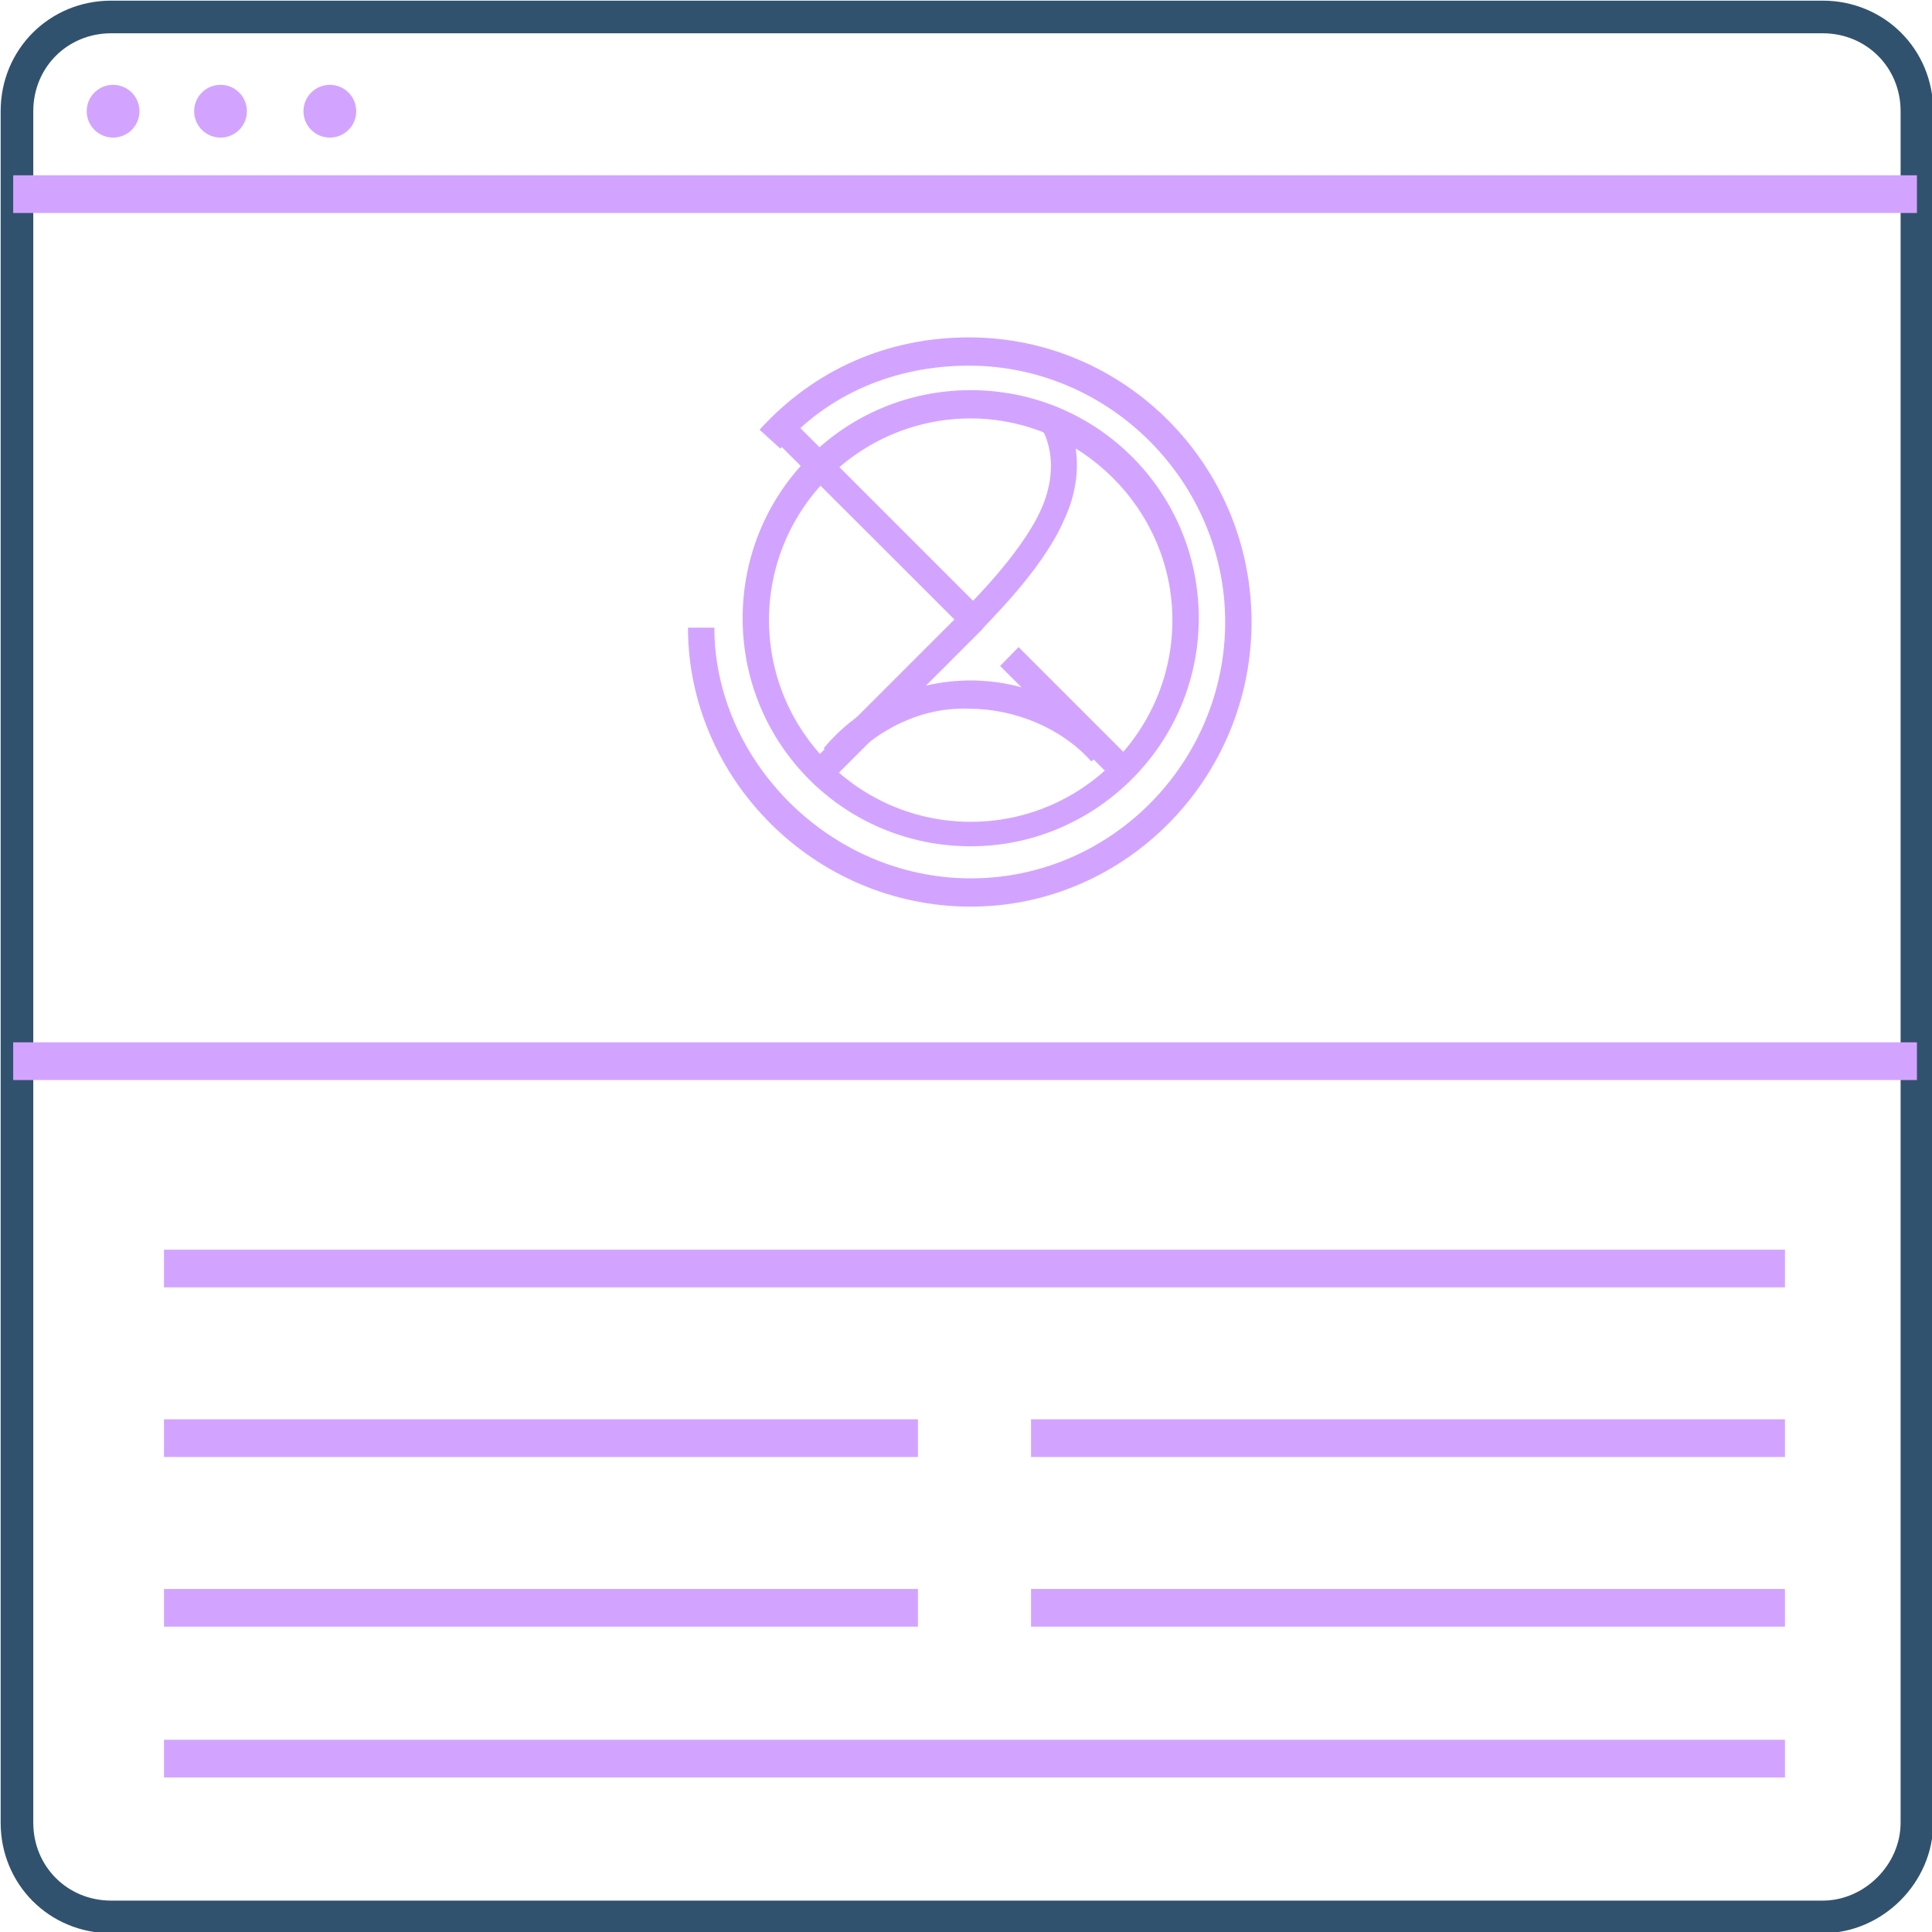
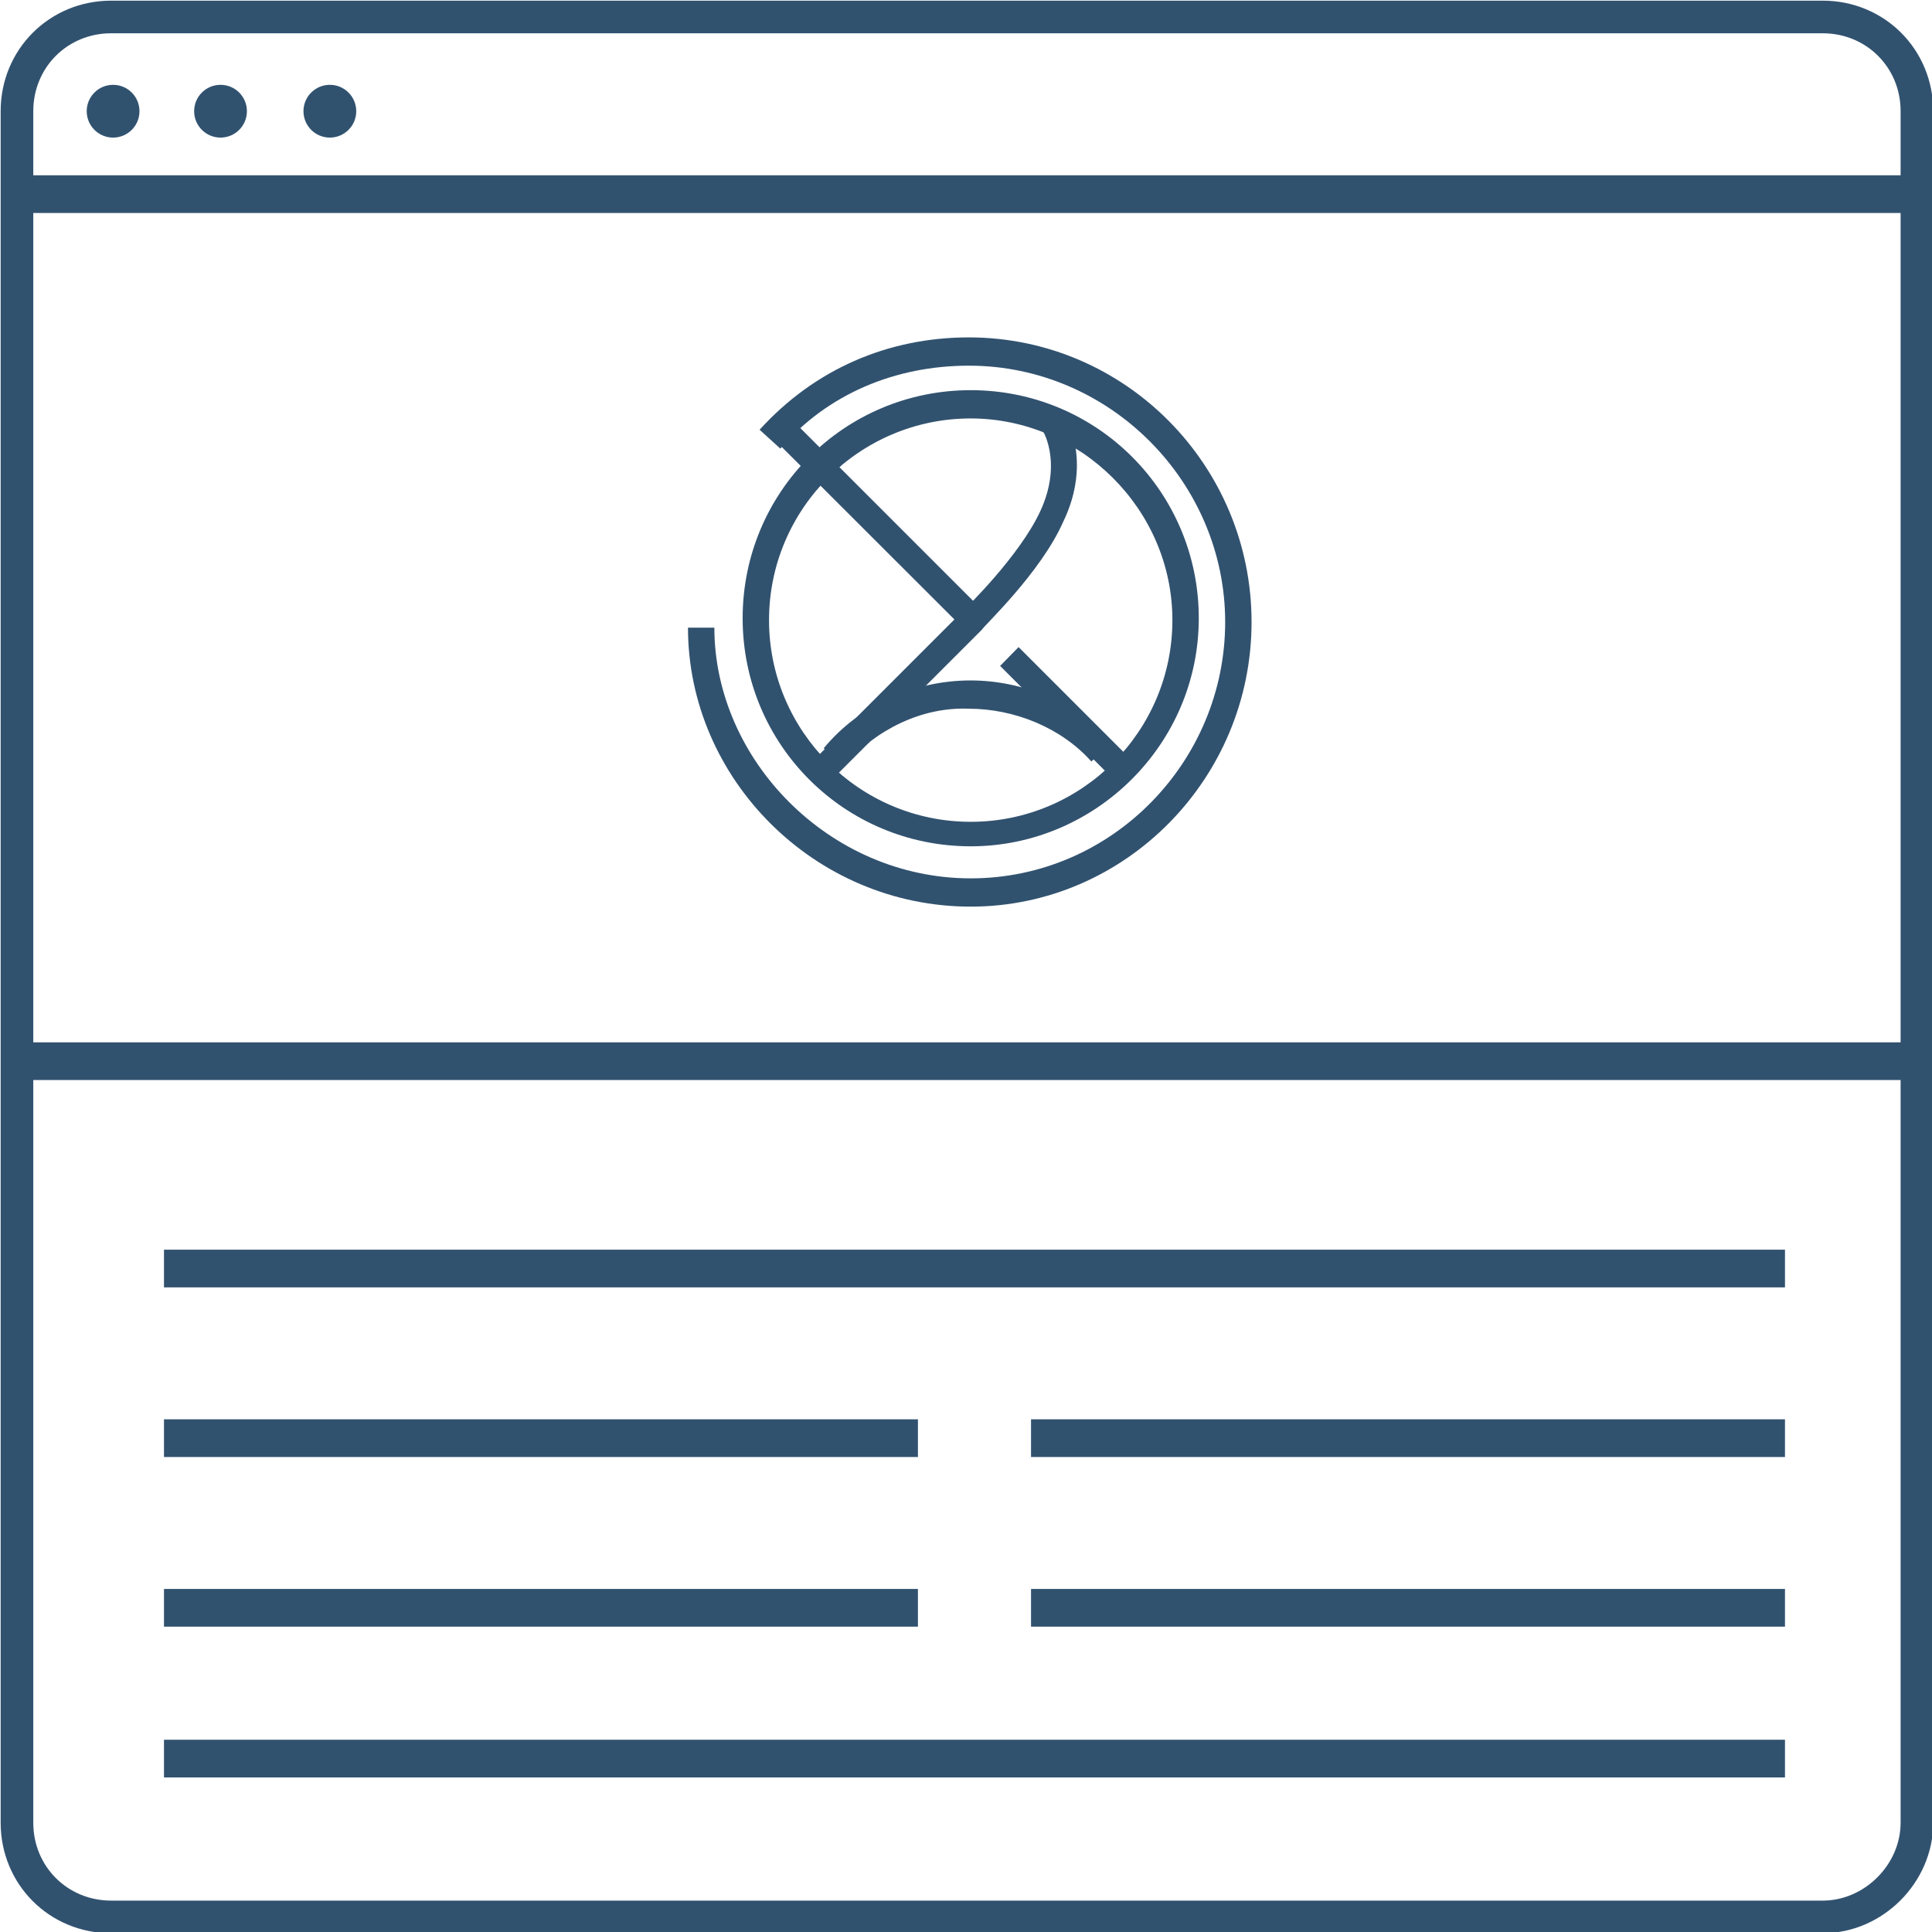
<svg xmlns="http://www.w3.org/2000/svg" id="Layer_1" viewBox="0 0 102.5 102.5">
-   <style>
-     .st0{fill:none;stroke:#31526f;stroke-width:1.731;stroke-miterlimit:10;} .st1{fill:none;stroke:#d3a4ff;stroke-width:2;stroke-miterlimit:10;} .st2{fill:#d3a4ff;} .st3{fill:none;stroke:#d3a4ff;stroke-width:3;stroke-miterlimit:10;}
-   </style>
+   <style>.st0,.st1{fill:none;stroke:#31526f;stroke-width:1.731;stroke-miterlimit:10}.st1{stroke-width:2}.st2{fill:#31526f}.st3{fill:none;stroke:#31526f;stroke-width:3;stroke-miterlimit:10}</style>
  <path id="XMLID_1_" d="M96.7 101.7H5.9c-2.8 0-5-2.2-5-5V5.9c0-2.8 2.2-5 5-5h90.8c2.8 0 5 2.2 5 5v90.8c0 2.7-2.3 5-5 5z" class="st0" />
  <path id="XMLID_2_" d="M.7 10.3h101" class="st1" />
  <path id="XMLID_4_" d="M.7 56.3h101" class="st1" />
  <path id="XMLID_6_" d="M8.7 67.3h86" class="st1" />
  <path id="XMLID_8_" d="M8.7 76.3h40" class="st1" />
  <path id="XMLID_9_" d="M8.7 85.3h40" class="st1" />
  <path id="XMLID_15_" d="M54.7 76.3h40" class="st1" />
  <path id="XMLID_14_" d="M54.7 85.3h40" class="st1" />
  <path id="XMLID_10_" d="M8.7 93.3h86" class="st1" />
  <circle id="XMLID_7_" cx="6" cy="5.9" r="1.4" class="st2" />
  <circle id="XMLID_12_" cx="11.7" cy="5.9" r="1.4" class="st2" />
  <circle id="XMLID_13_" cx="17.5" cy="5.9" r="1.4" class="st2" />
  <g id="XMLID_332_">
    <g id="XMLID_115_">
      <path id="XMLID_22_" d="M51.5 48.1c-8.3 0-15-6.8-15-14.8h1.4c0 7 6.1 13.3 13.6 13.3S65 40.4 65 33s-6.1-13.6-13.6-13.6c-3.9 0-7.5 1.5-10 4.4l-1.1-1c2.9-3.2 6.8-4.9 11.1-4.9 8.3 0 15 6.8 15 15.1s-6.7 15.1-14.9 15.1z" class="st2" />
    </g>
    <g id="XMLID_114_">
      <path id="XMLID_18_" d="M51.5 44.9c-6.7 0-12.1-5.4-12.1-12.1 0-6.7 5.4-12.1 12.1-12.1s12.1 5.4 12.1 12.1c0 6.7-5.5 12.1-12.1 12.1zm0-22.7c-5.9 0-10.7 4.8-10.7 10.7s4.8 10.7 10.7 10.7 10.7-4.8 10.7-10.7-4.9-10.7-10.7-10.7z" class="st2" />
    </g>
    <g id="XMLID_113_">
      <path id="XMLID_17_" d="M44.8 40.6l-1.1-.9c1.9-2.3 4.8-3.6 7.8-3.6 2.8 0 5.7 1.2 7.5 3.3l-1.1 1c-1.6-1.8-4.1-2.8-6.5-2.8-2.5-.1-4.9 1.1-6.6 3z" class="st2" />
    </g>
    <g id="XMLID_112_">
      <path id="XMLID_16_" d="M54.04 34.33l6 6-.98 1-6-6z" class="st2" />
    </g>
    <g id="XMLID_111_">
      <path id="XMLID_11_" d="M41.85 22.1L52.1 32.35l-.98 1L40.86 23.1z" class="st2" />
    </g>
    <g id="XMLID_110_">
      <path id="XMLID_5_" d="M44.1 41.4l-1-1 8.1-8.1s2.9-2.8 4-5.2c1.2-2.6.1-4.4 0-4.4l1.2-.8c.1.1 1.6 2.5 0 5.8-1.2 2.7-4.2 5.5-4.3 5.7l-8 8z" class="st2" />
    </g>
  </g>
  <circle id="XMLID_3_" cx="278.7" cy="56.3" r="50" class="st1" />
  <circle id="XMLID_20_" cx="278.7" cy="56.3" r="44" class="st3" />
-   <text id="XMLID_23_" transform="translate(267.174 70.32)" class="st2" font-family="DINPro-Light" font-size="41">
-     $
-   </text>
+   <text id="XMLID_23_" transform="translate(267.174 70.32)" class="st2" font-family="DINPro-Light" font-size="41">$</text>
  <g id="XMLID_27_">
    <path id="XMLID_24_" d="M441 95.9l-24.7 10.2 7.1-25.8 61-68.7c1.8-2.1 5-2.3 7.1-.4l10.1 9c2.1 1.8 2.3 5 .4 7.1l-61 68.6z" class="st1" />
    <path id="XMLID_26_" d="M420 94.7l7.5 6.6-11.2 4.8z" class="st2" />
    <path id="XMLID_25_" d="M423.3 80.4l6.4-.7-.1 6.2 5.9-1.1-.6 5.9 6.5-.6-.5 5.9" class="st1" />
    <path id="XMLID_29_" d="M435.7 84.5l61.1-68.8" class="st1" />
    <path id="XMLID_30_" d="M441.7 89.9l61-68.9" class="st1" />
    <path id="XMLID_28_" d="M429.1 80l61.7-69.6" class="st1" />
  </g>
</svg>
